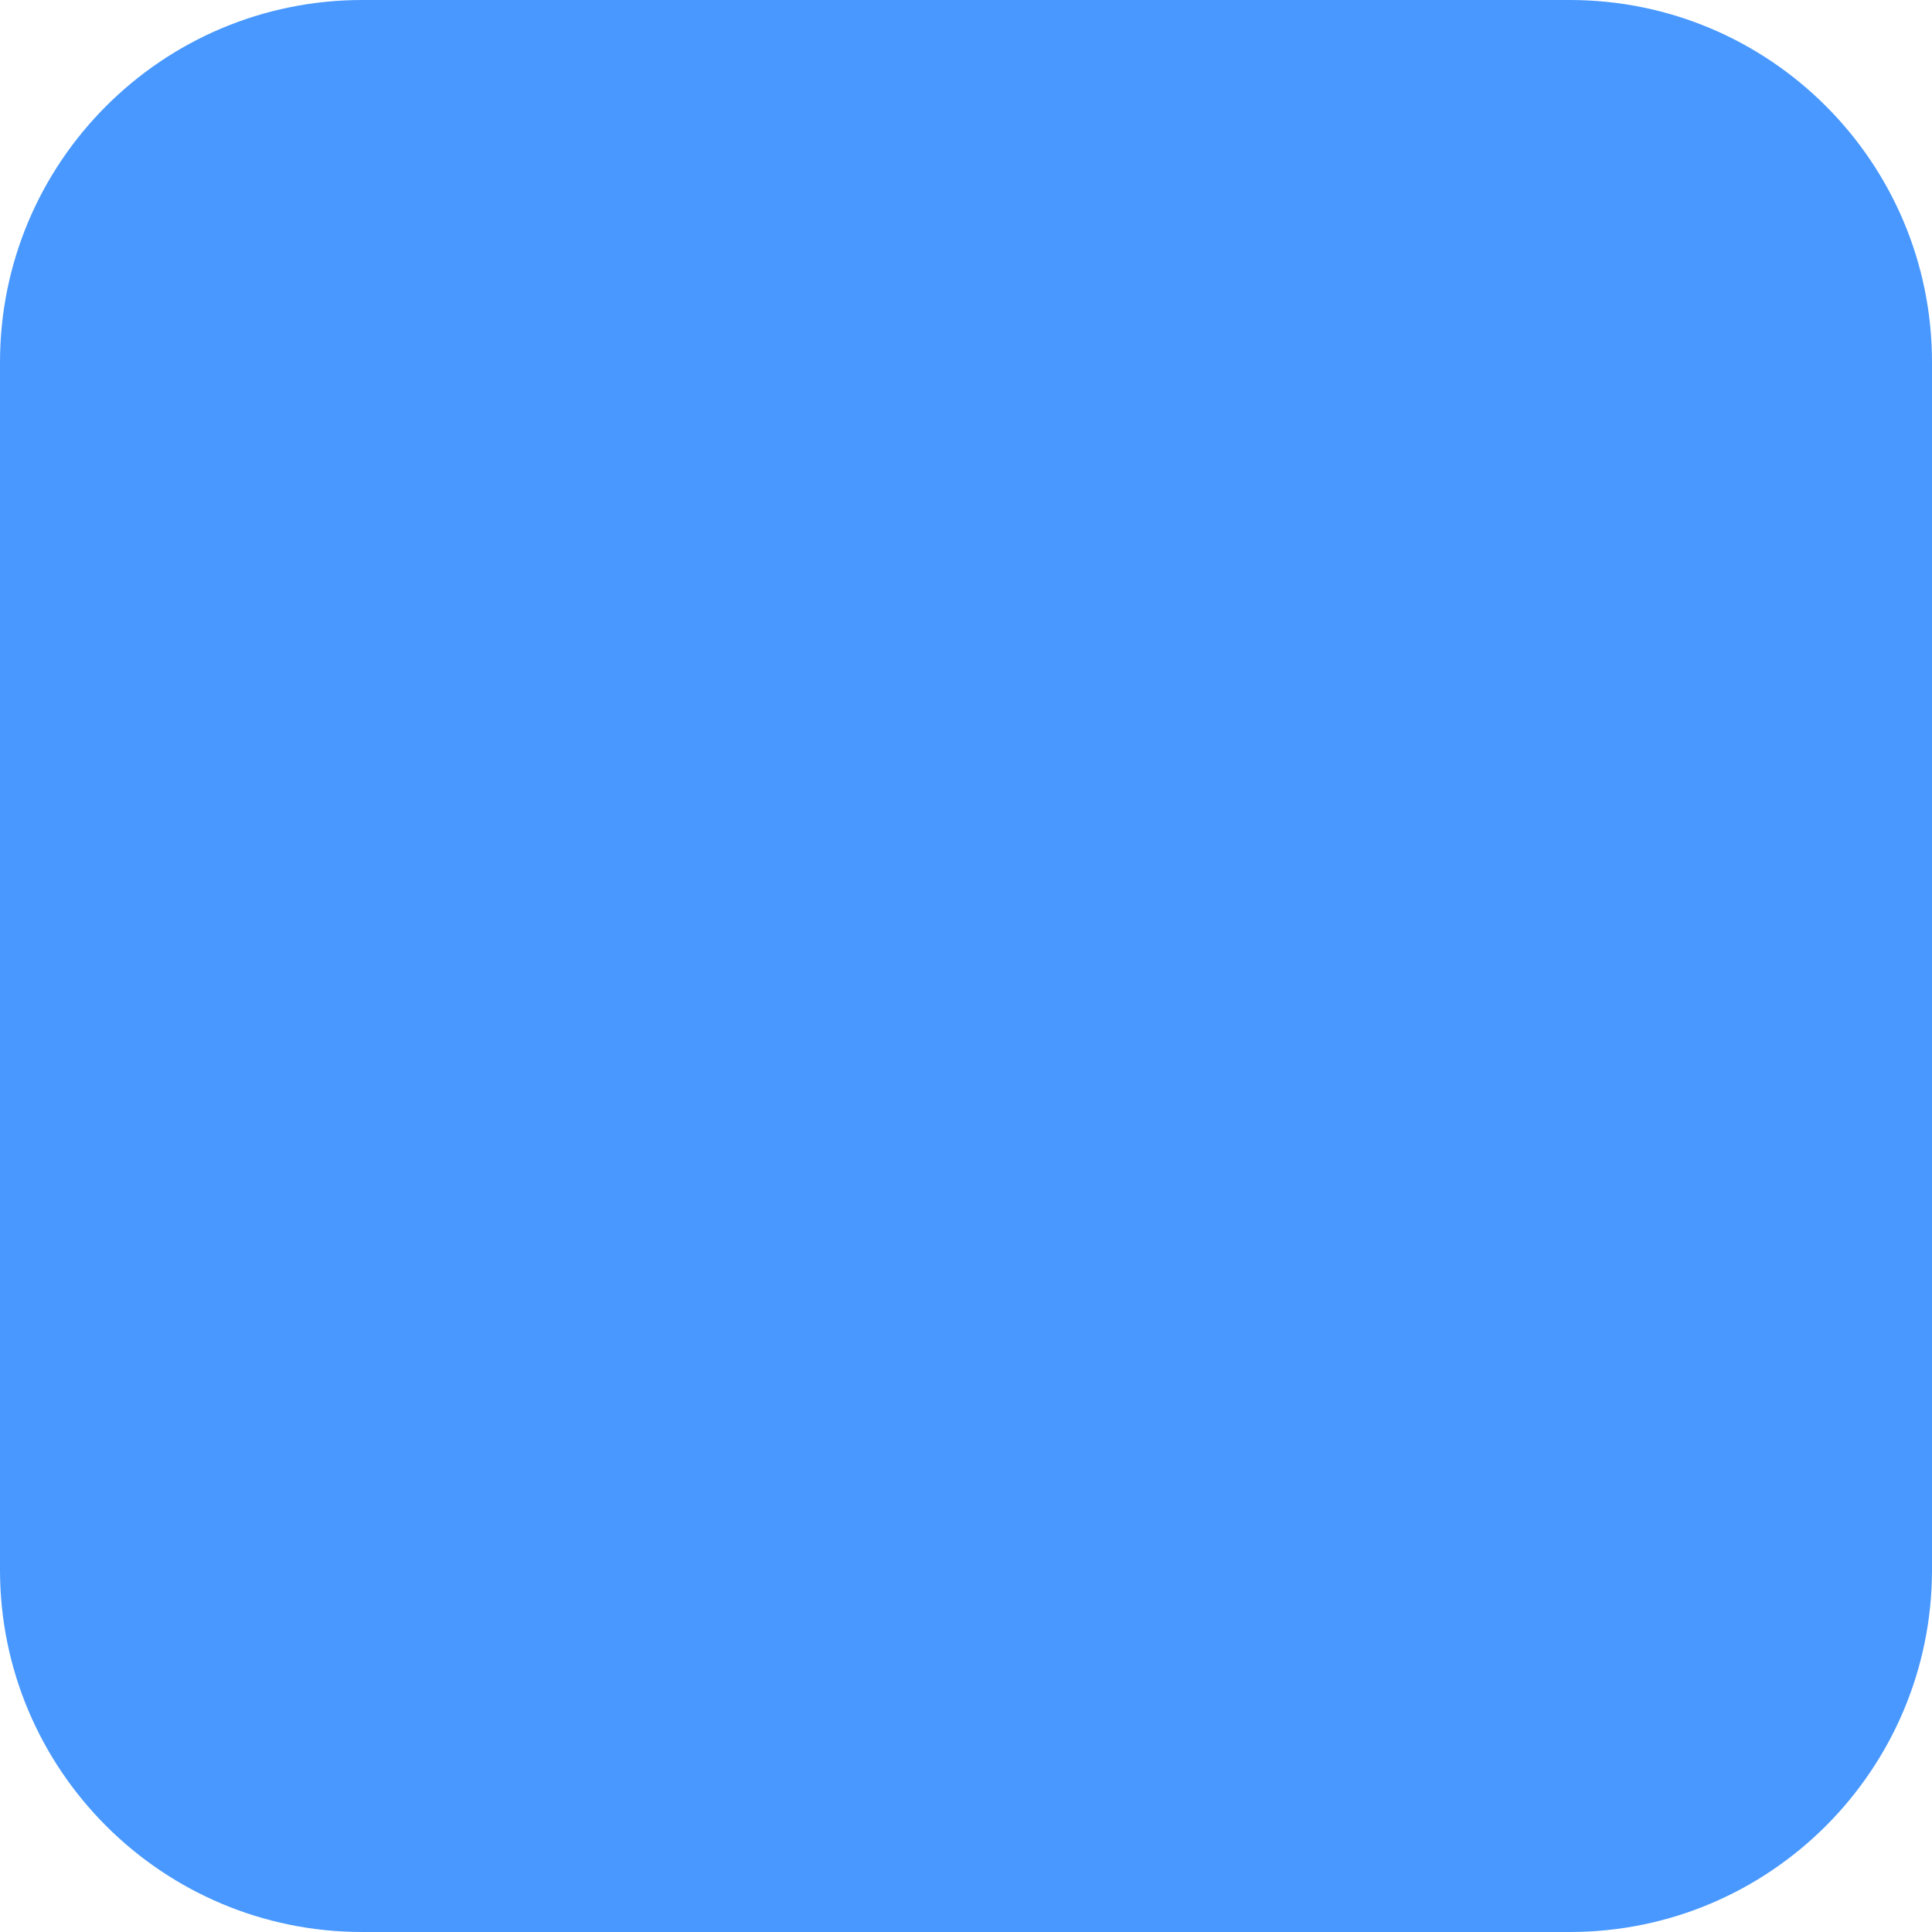
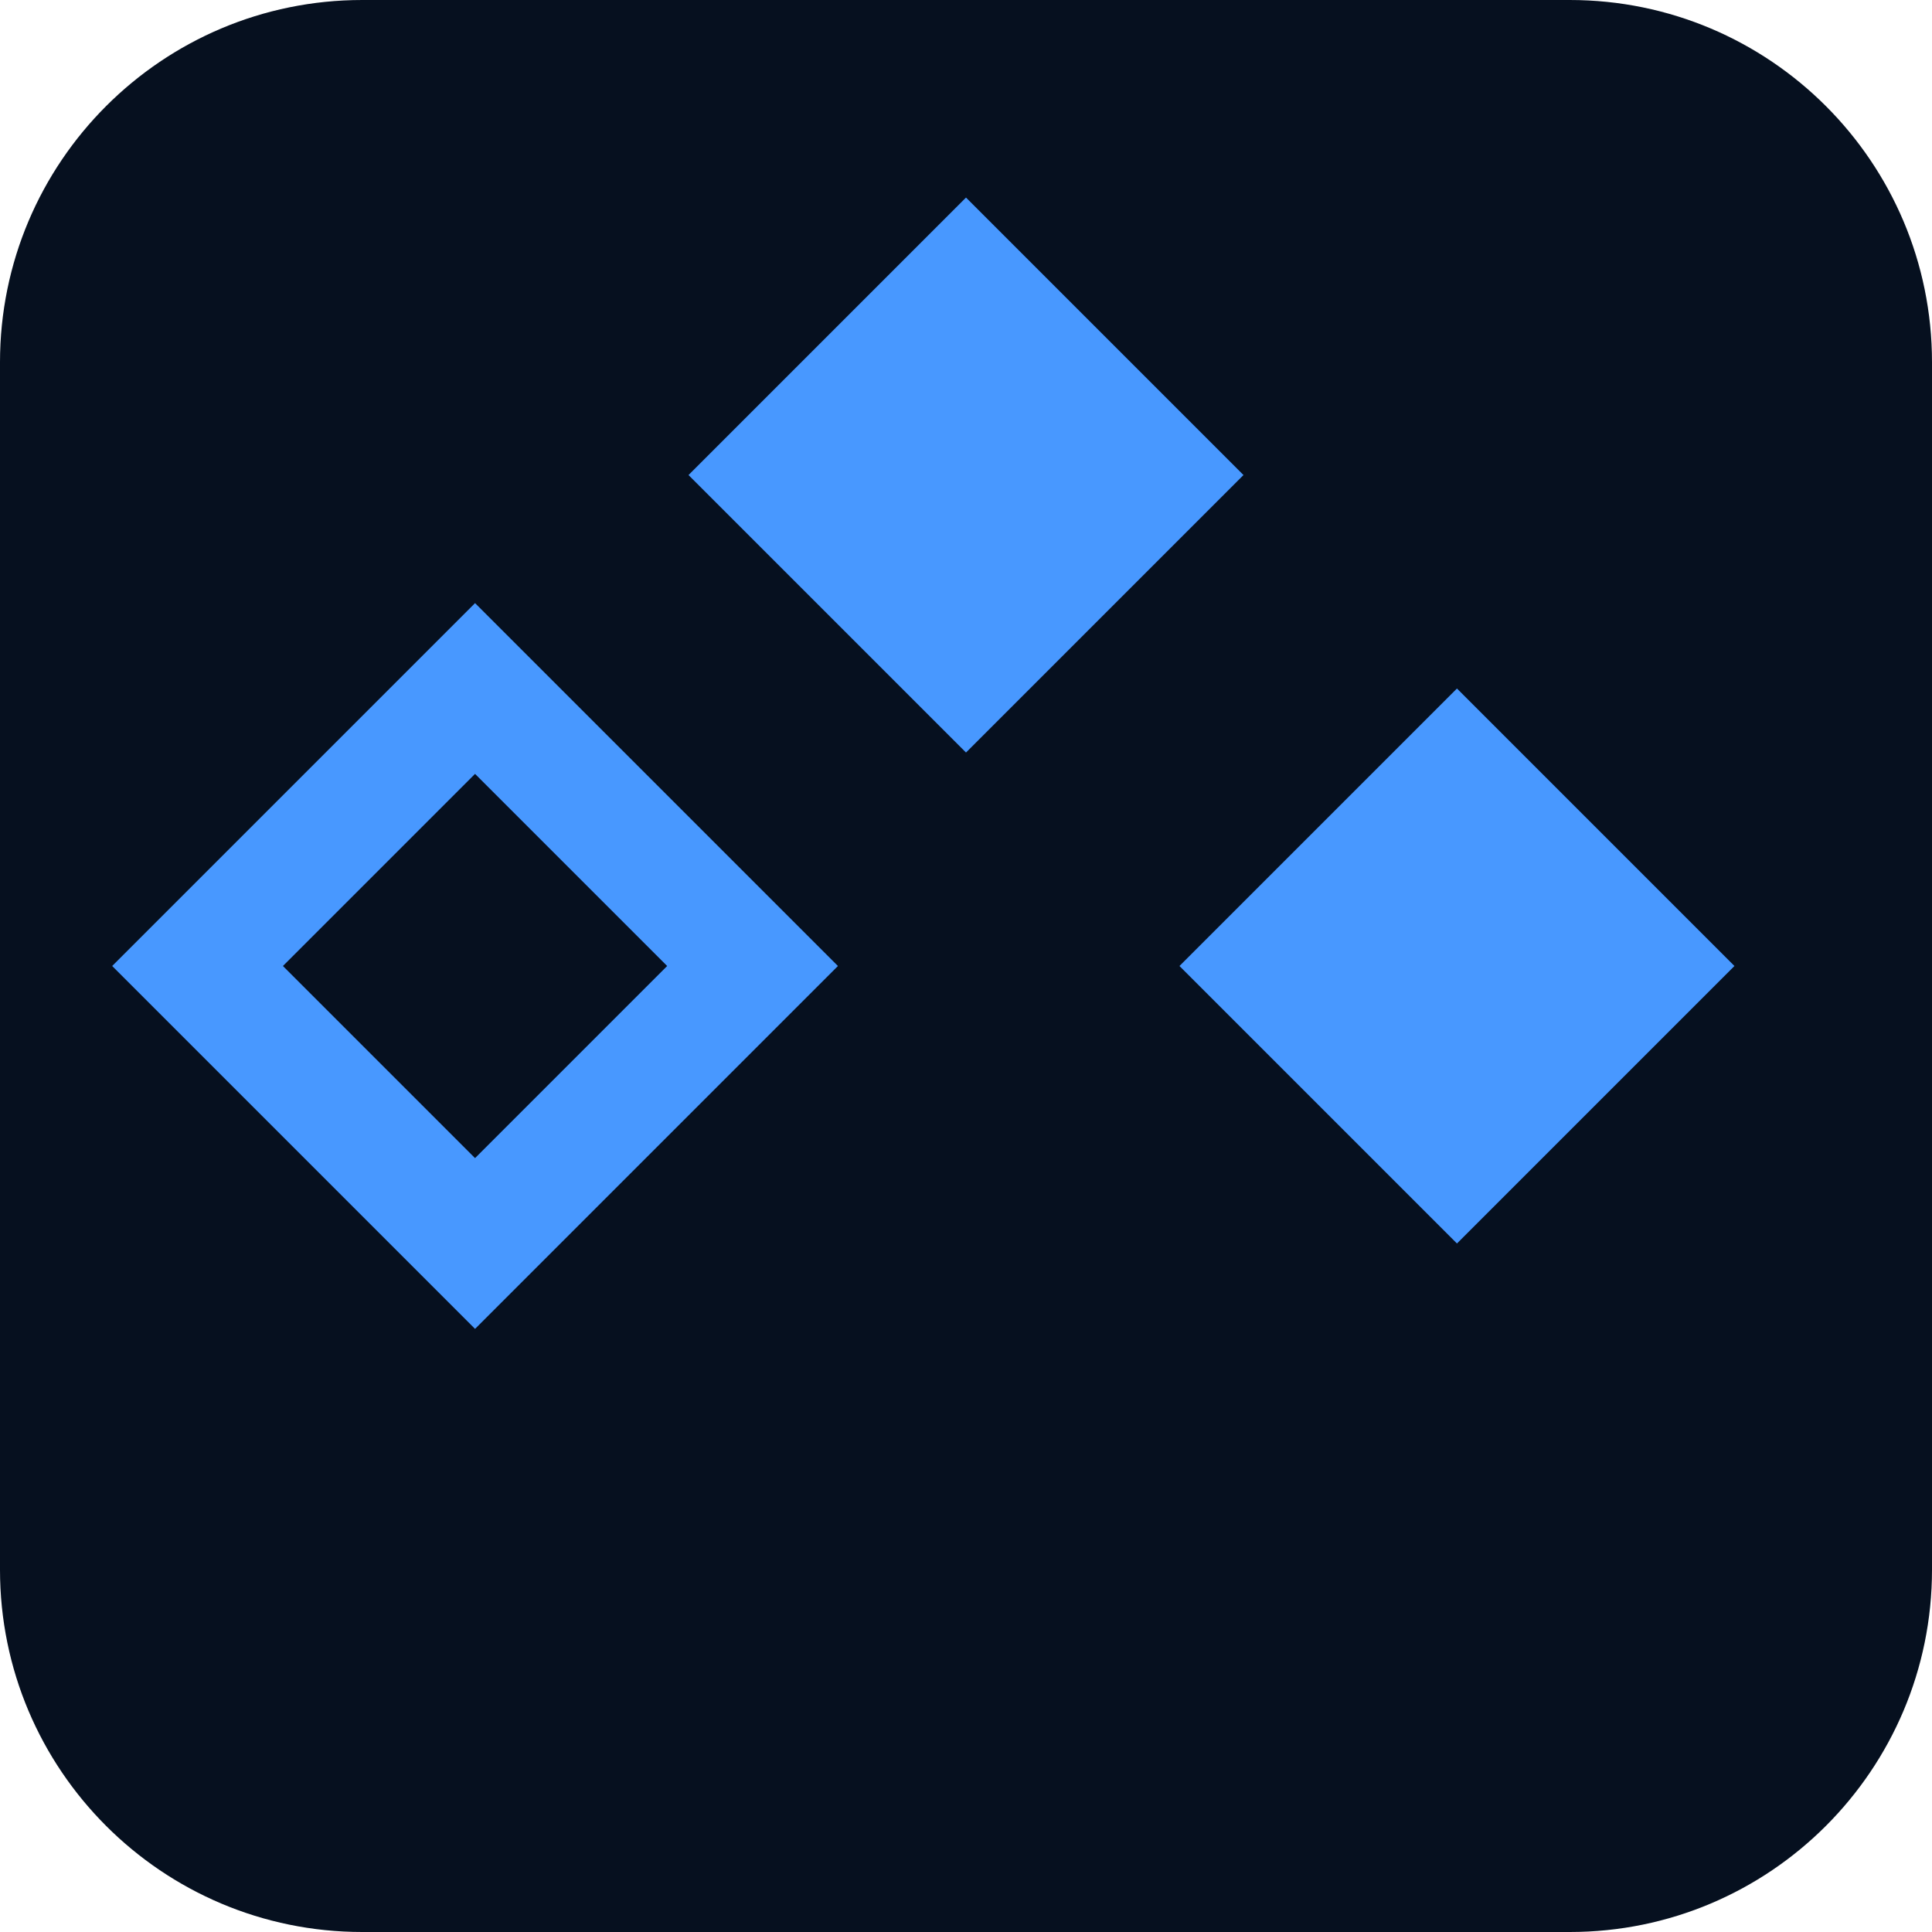
<svg xmlns="http://www.w3.org/2000/svg" viewBox="0 0 64 64">
-   <rect width="64" height="64" rx="12" fill="#4898ff" />
+   <rect width="64" height="64" rx="12" fill="#06101f" />
  <g transform="translate(14 14) rotate(45 18 18)" fill="#4898ff">
    <rect width="13" height="13" />
    <rect x="23" width="13" height="13" />
    <rect y="23" width="13" height="13" fill="none" stroke="#4898ff" stroke-width="4" />
  </g>
</svg>
